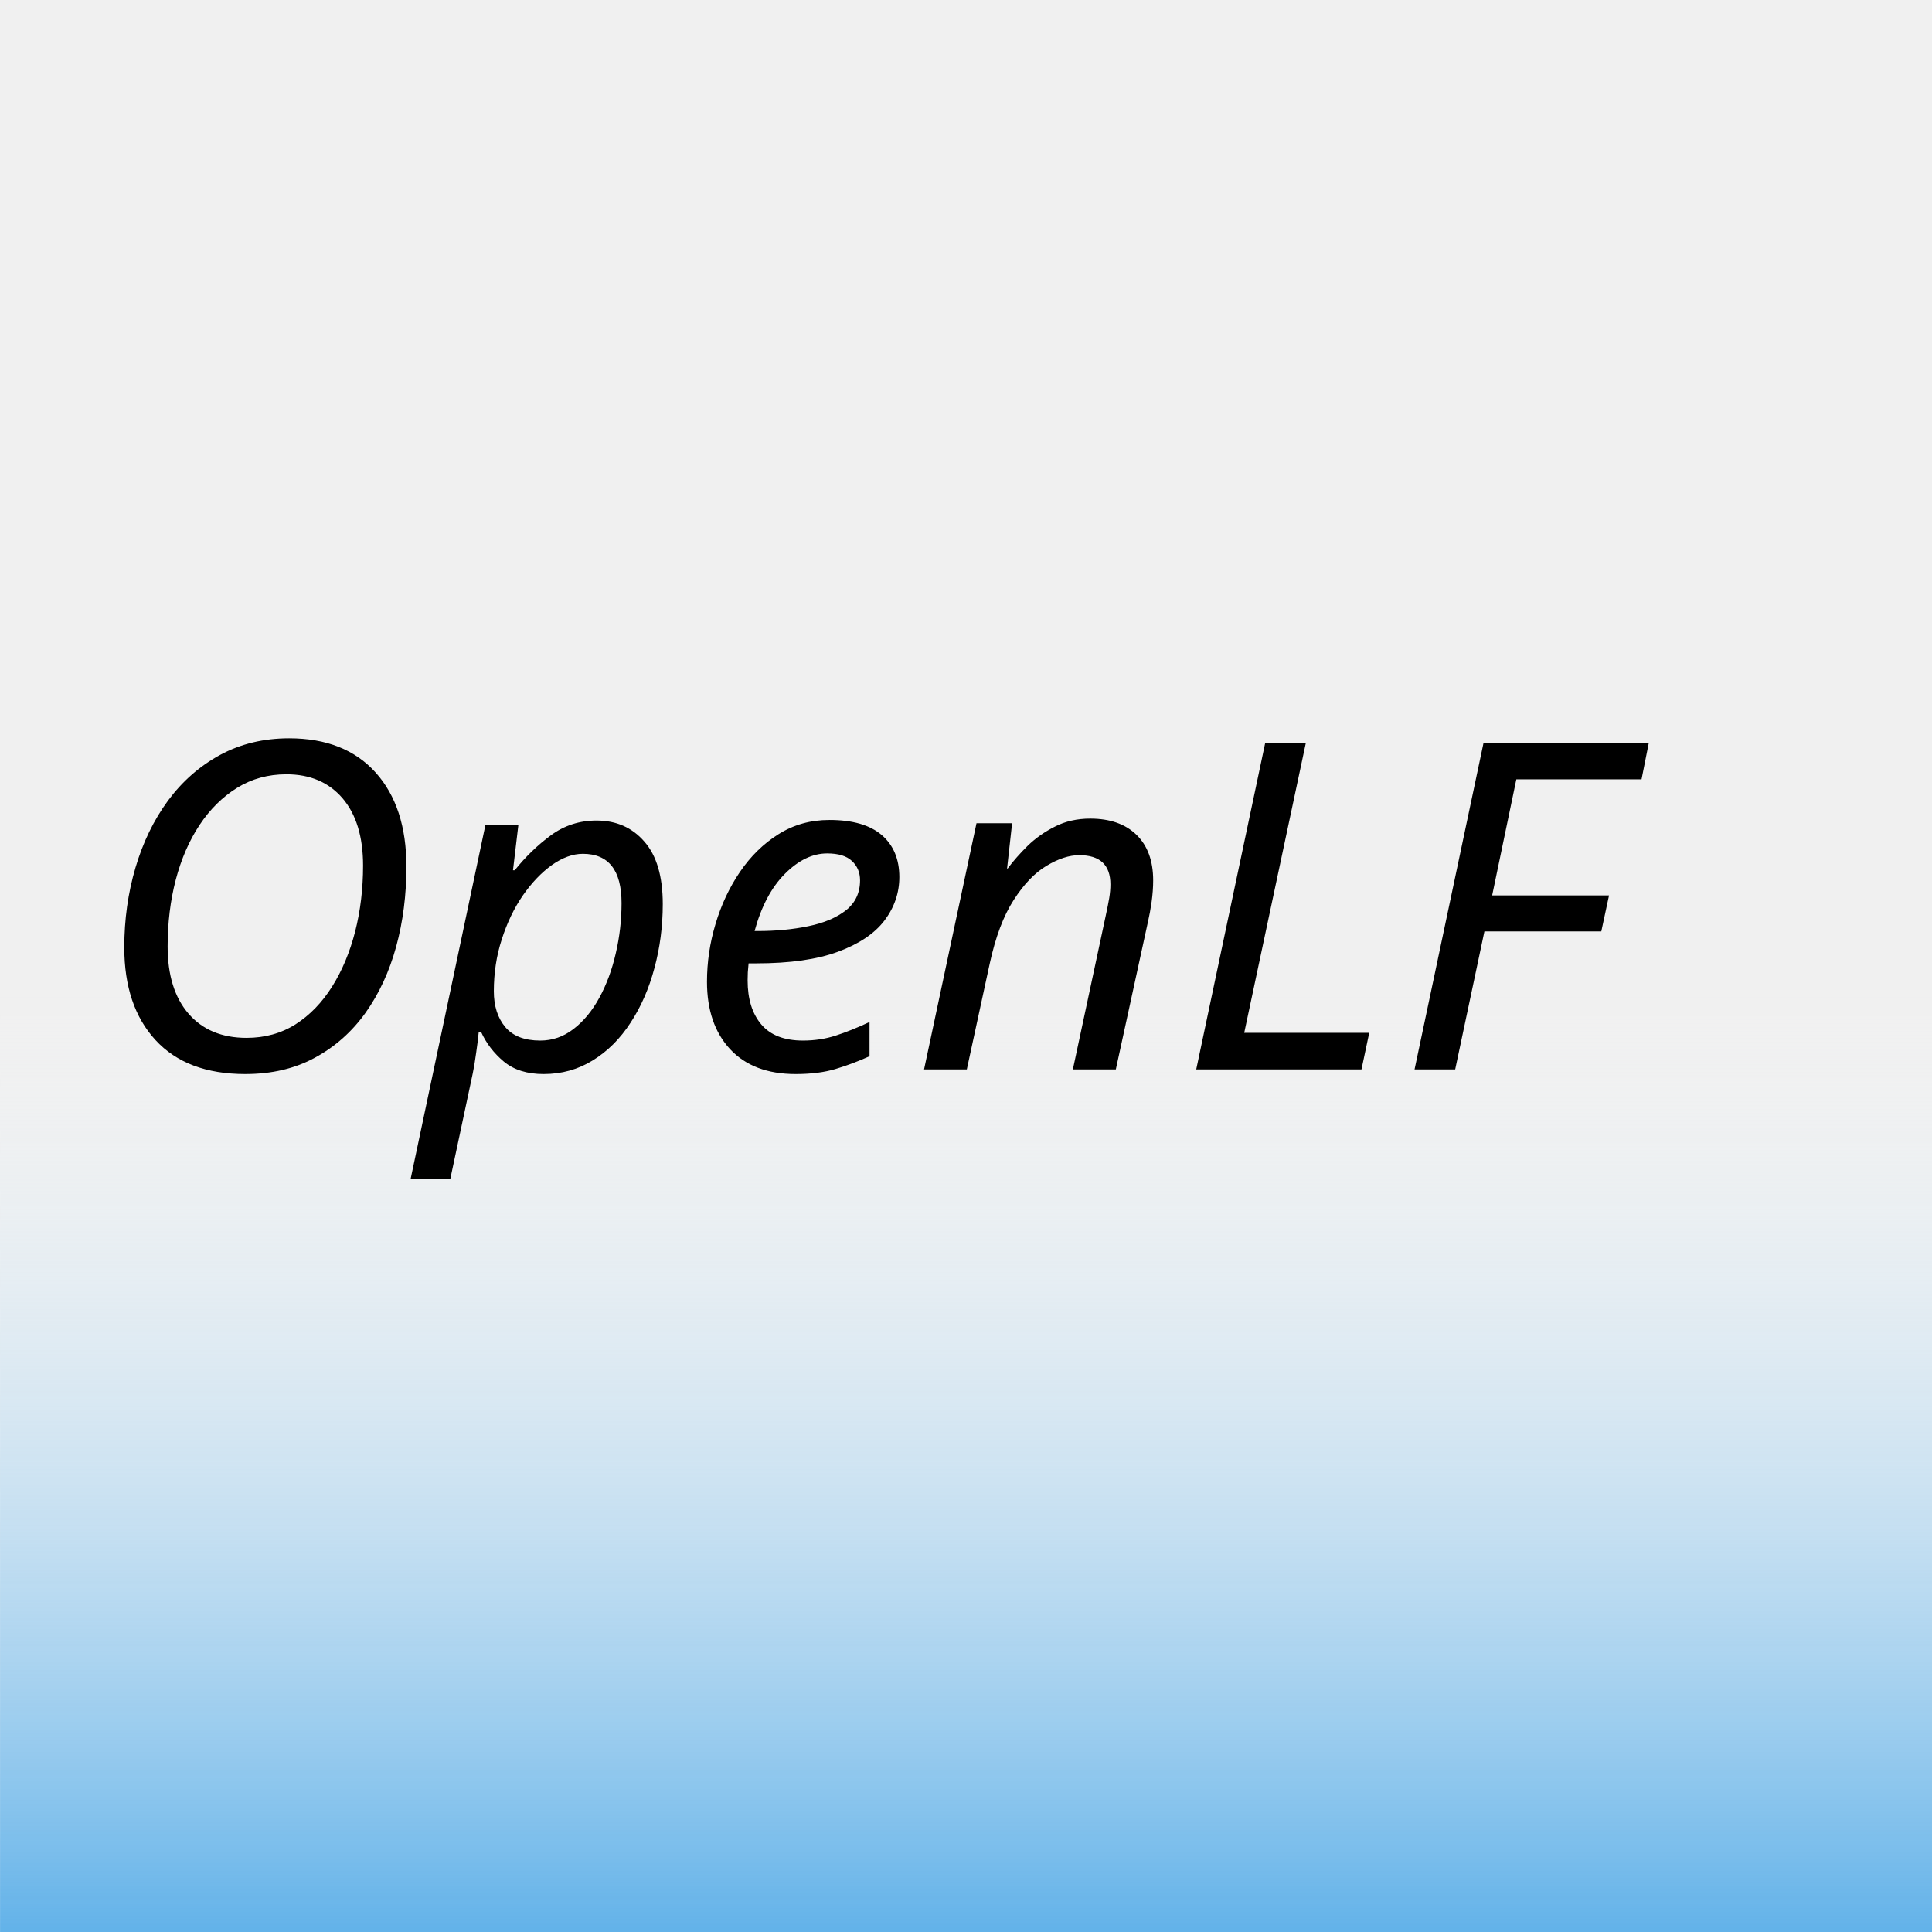
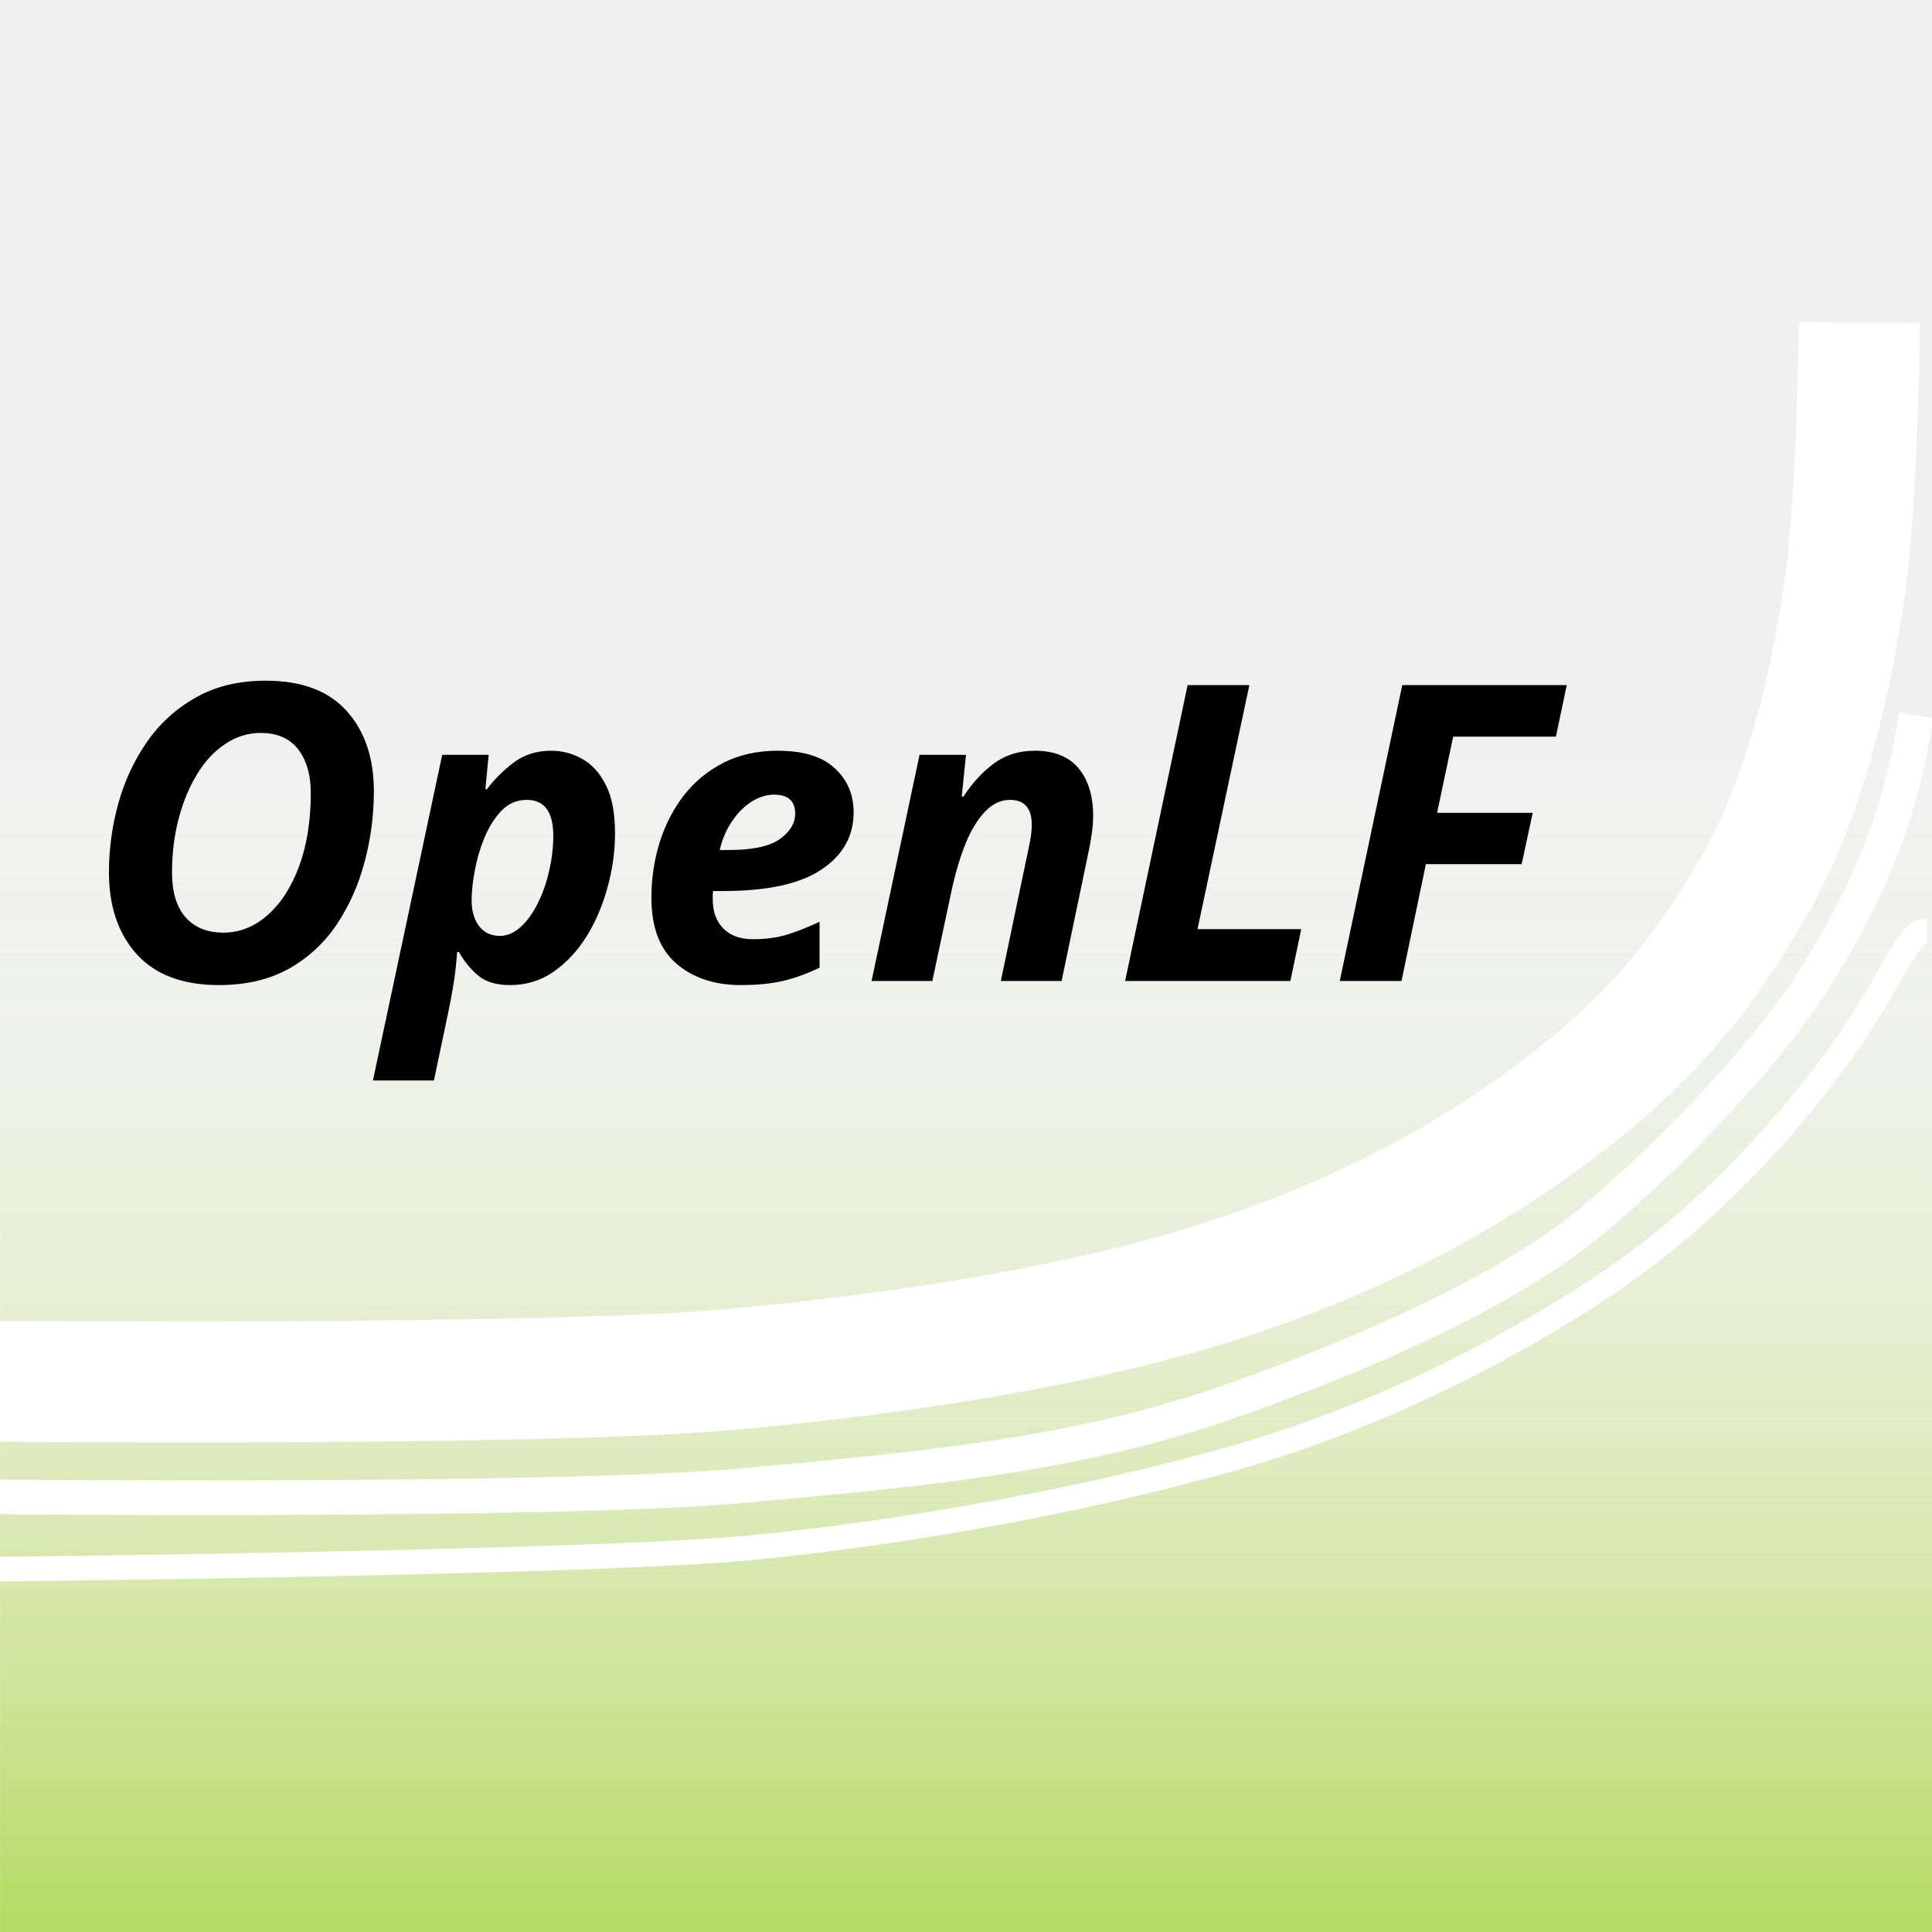
<svg xmlns="http://www.w3.org/2000/svg" xmlns:xlink="http://www.w3.org/1999/xlink" version="1.1" width="156" height="156" id="svg2">
  <defs id="defs4">
    <linearGradient id="linearGradient3790">
-       <stop id="stop3792" style="stop-color:#62b2e9;stop-opacity:1" offset="0" />
+       <stop id="stop3792" style="stop-color:#b6da62;stop-opacity:1" offset="0" />
      <stop id="stop3794" style="stop-color:#ffffff;stop-opacity:0" offset="1" />
    </linearGradient>
-     <linearGradient x1="-0.001" y1="114.998" x2="156.352" y2="114.998" id="linearGradient3796" xlink:href="#linearGradient3790" gradientUnits="userSpaceOnUse" gradientTransform="matrix(0,-0.4894905,1.833317,0,-132.7363,156.0083)" />
+     <linearGradient x1="-0.001" y1="114.998" x2="156.352" y2="114.998" id="linearGradient3796" xlink:href="#linearGradient3790" gradientUnits="userSpaceOnUse" gradientTransform="matrix(0,-0.6269994,1.833317,0,-132.7363,156.0081)" />
  </defs>
  <g id="layer2">
    <rect width="28.537" height="31.567" ry="0" x="-50.508" y="22.912" id="rect3770" style="fill:#ffffff;fill-opacity:0.119;stroke:#ffffff;stroke-width:1.024;stroke-miterlimit:4;stroke-opacity:1;stroke-dasharray:none" />
-     <path d="m 156.012,156.009 -156.008,0 0,-76.229 156.176,-0.305 z" id="path3776" style="fill:url(#linearGradient3796);fill-opacity:1;stroke:#000000;stroke-width:0;stroke-linecap:butt;stroke-linejoin:miter;stroke-miterlimit:4;stroke-opacity:1;stroke-dasharray:none" />
+     <path d="m 156.012,156.009 -156.008,0 0,-97.643 L 156.18,57.975 z" id="path3776" style="fill:url(#linearGradient3796);fill-opacity:1;stroke:#000000;stroke-width:0;stroke-linecap:butt;stroke-linejoin:miter;stroke-miterlimit:4;stroke-opacity:1;stroke-dasharray:none" />
+   </g>
+   <g id="layer3">
+     <path d="m -0.055,111.525 c 0,0 44.074,0.4 58.802,-0.927 14.728,-1.327 29.597,-3.698 41.014,-7.537 11.417,-3.838 19.783,-8.651 26.836,-14.09 7.053,-5.44 11.299,-10.815 15.19,-17.695 3.891,-6.879 5.946,-15.69 7.089,-23.265 1.143,-7.575 1.253,-21.954 1.253,-21.954" id="path3837" style="fill:none;stroke:#ffffff;stroke-width:9.776;stroke-linecap:butt;stroke-linejoin:miter;stroke-miterlimit:4;stroke-opacity:1;stroke-dasharray:none" />
+     <path d="m -0.065,120.867 c 0,0 45.193,0.429 59.921,-0.898 14.728,-1.327 26.998,-2.518 38.866,-6.61 11.868,-4.092 22.706,-9.194 28.664,-13.858 5.958,-4.664 14.917,-13.705 19.345,-20.817 4.428,-7.111 6.841,-13.345 7.984,-20.921" id="path3839" style="fill:none;stroke:#ffffff;stroke-width:2.8;stroke-linecap:butt;stroke-linejoin:miter;stroke-miterlimit:4;stroke-opacity:1;stroke-dasharray:none" />
+     <path d="m -0.067,126.701 c 0,0 47.7,-0.498 60.458,-1.709 12.759,-1.211 27.628,-3.93 39.403,-7.305 11.775,-3.375 21.931,-8.766 29.343,-13.627 7.411,-4.86 13.806,-11.394 18.771,-18.042 4.965,-6.648 5.903,-10.855 7.671,-10.855" id="path3841" style="fill:none;stroke:#ffffff;stroke-width:2;stroke-linecap:butt;stroke-linejoin:miter;stroke-miterlimit:4;stroke-opacity:1;stroke-dasharray:none" />
  </g>
  <g transform="translate(0,-896.3622)" id="layer1" style="display:inline">
-     <text x="7.38" y="982.712" id="text2985" xml:space="preserve" style="font-size:36.878px;font-style:normal;font-weight:normal;line-height:125%;letter-spacing:0px;word-spacing:0px;fill:#000000;fill-opacity:1;stroke:none;font-family:Sans">
-       <tspan x="7.38" y="982.712" id="tspan2987" style="font-style:italic;font-variant:normal;font-weight:normal;font-stretch:normal;font-family:MathJax_Size3;-inkscape-font-specification:MathJax_Size3 Italic">OpenLF</tspan>
+     <text x="6.796" y="975.577" id="text2985" xml:space="preserve" style="font-size:33.458px;font-style:normal;font-weight:normal;line-height:125%;letter-spacing:0px;word-spacing:0px;fill:#000000;fill-opacity:1;stroke:none;font-family:Sans">
+       <tspan x="6.796" y="975.577" id="tspan2987" style="font-style:italic;font-variant:normal;font-weight:bold;font-stretch:normal;font-family:MathJax_Size3;-inkscape-font-specification:MathJax_Size3 Bold Italic">OpenLF</tspan>
    </text>
    <rect width="143.442" height="143.442" x="33.335" y="181.611" id="rect2989" style="fill:#ffffff;fill-opacity:0.119;stroke:#ffffff;stroke-width:1.024;stroke-miterlimit:4;stroke-opacity:1;stroke-dasharray:none" />
    <rect width="161.624" height="156.574" x="260.619" y="131.103" id="rect2991" style="fill:#ffffff;fill-opacity:0.119;stroke:#ffffff;stroke-width:1.024;stroke-miterlimit:4;stroke-opacity:1;stroke-dasharray:none" />
    <rect width="190.919" height="241.426" x="132.33" y="76.555" id="rect3761" style="fill:#ffffff;fill-opacity:0.119;stroke:#ffffff;stroke-width:1.024;stroke-miterlimit:4;stroke-opacity:1;stroke-dasharray:none" />
    <path d="m 297.995,566.479 a 116.673,75.761 0 1 1 -233.345,0 116.673,75.761 0 1 1 233.345,0 z" id="path3763" style="fill:#ffffff;fill-opacity:0.119;stroke:#ffffff;stroke-width:1.024;stroke-miterlimit:4;stroke-opacity:1;stroke-dasharray:none" />
    <rect width="111.117" height="131.32" x="180.817" y="208.885" id="rect3767" style="fill:#ffffff;fill-opacity:0.119;stroke:#ffffff;stroke-width:1.024;stroke-miterlimit:4;stroke-opacity:1;stroke-dasharray:none" />
  </g>
</svg>
